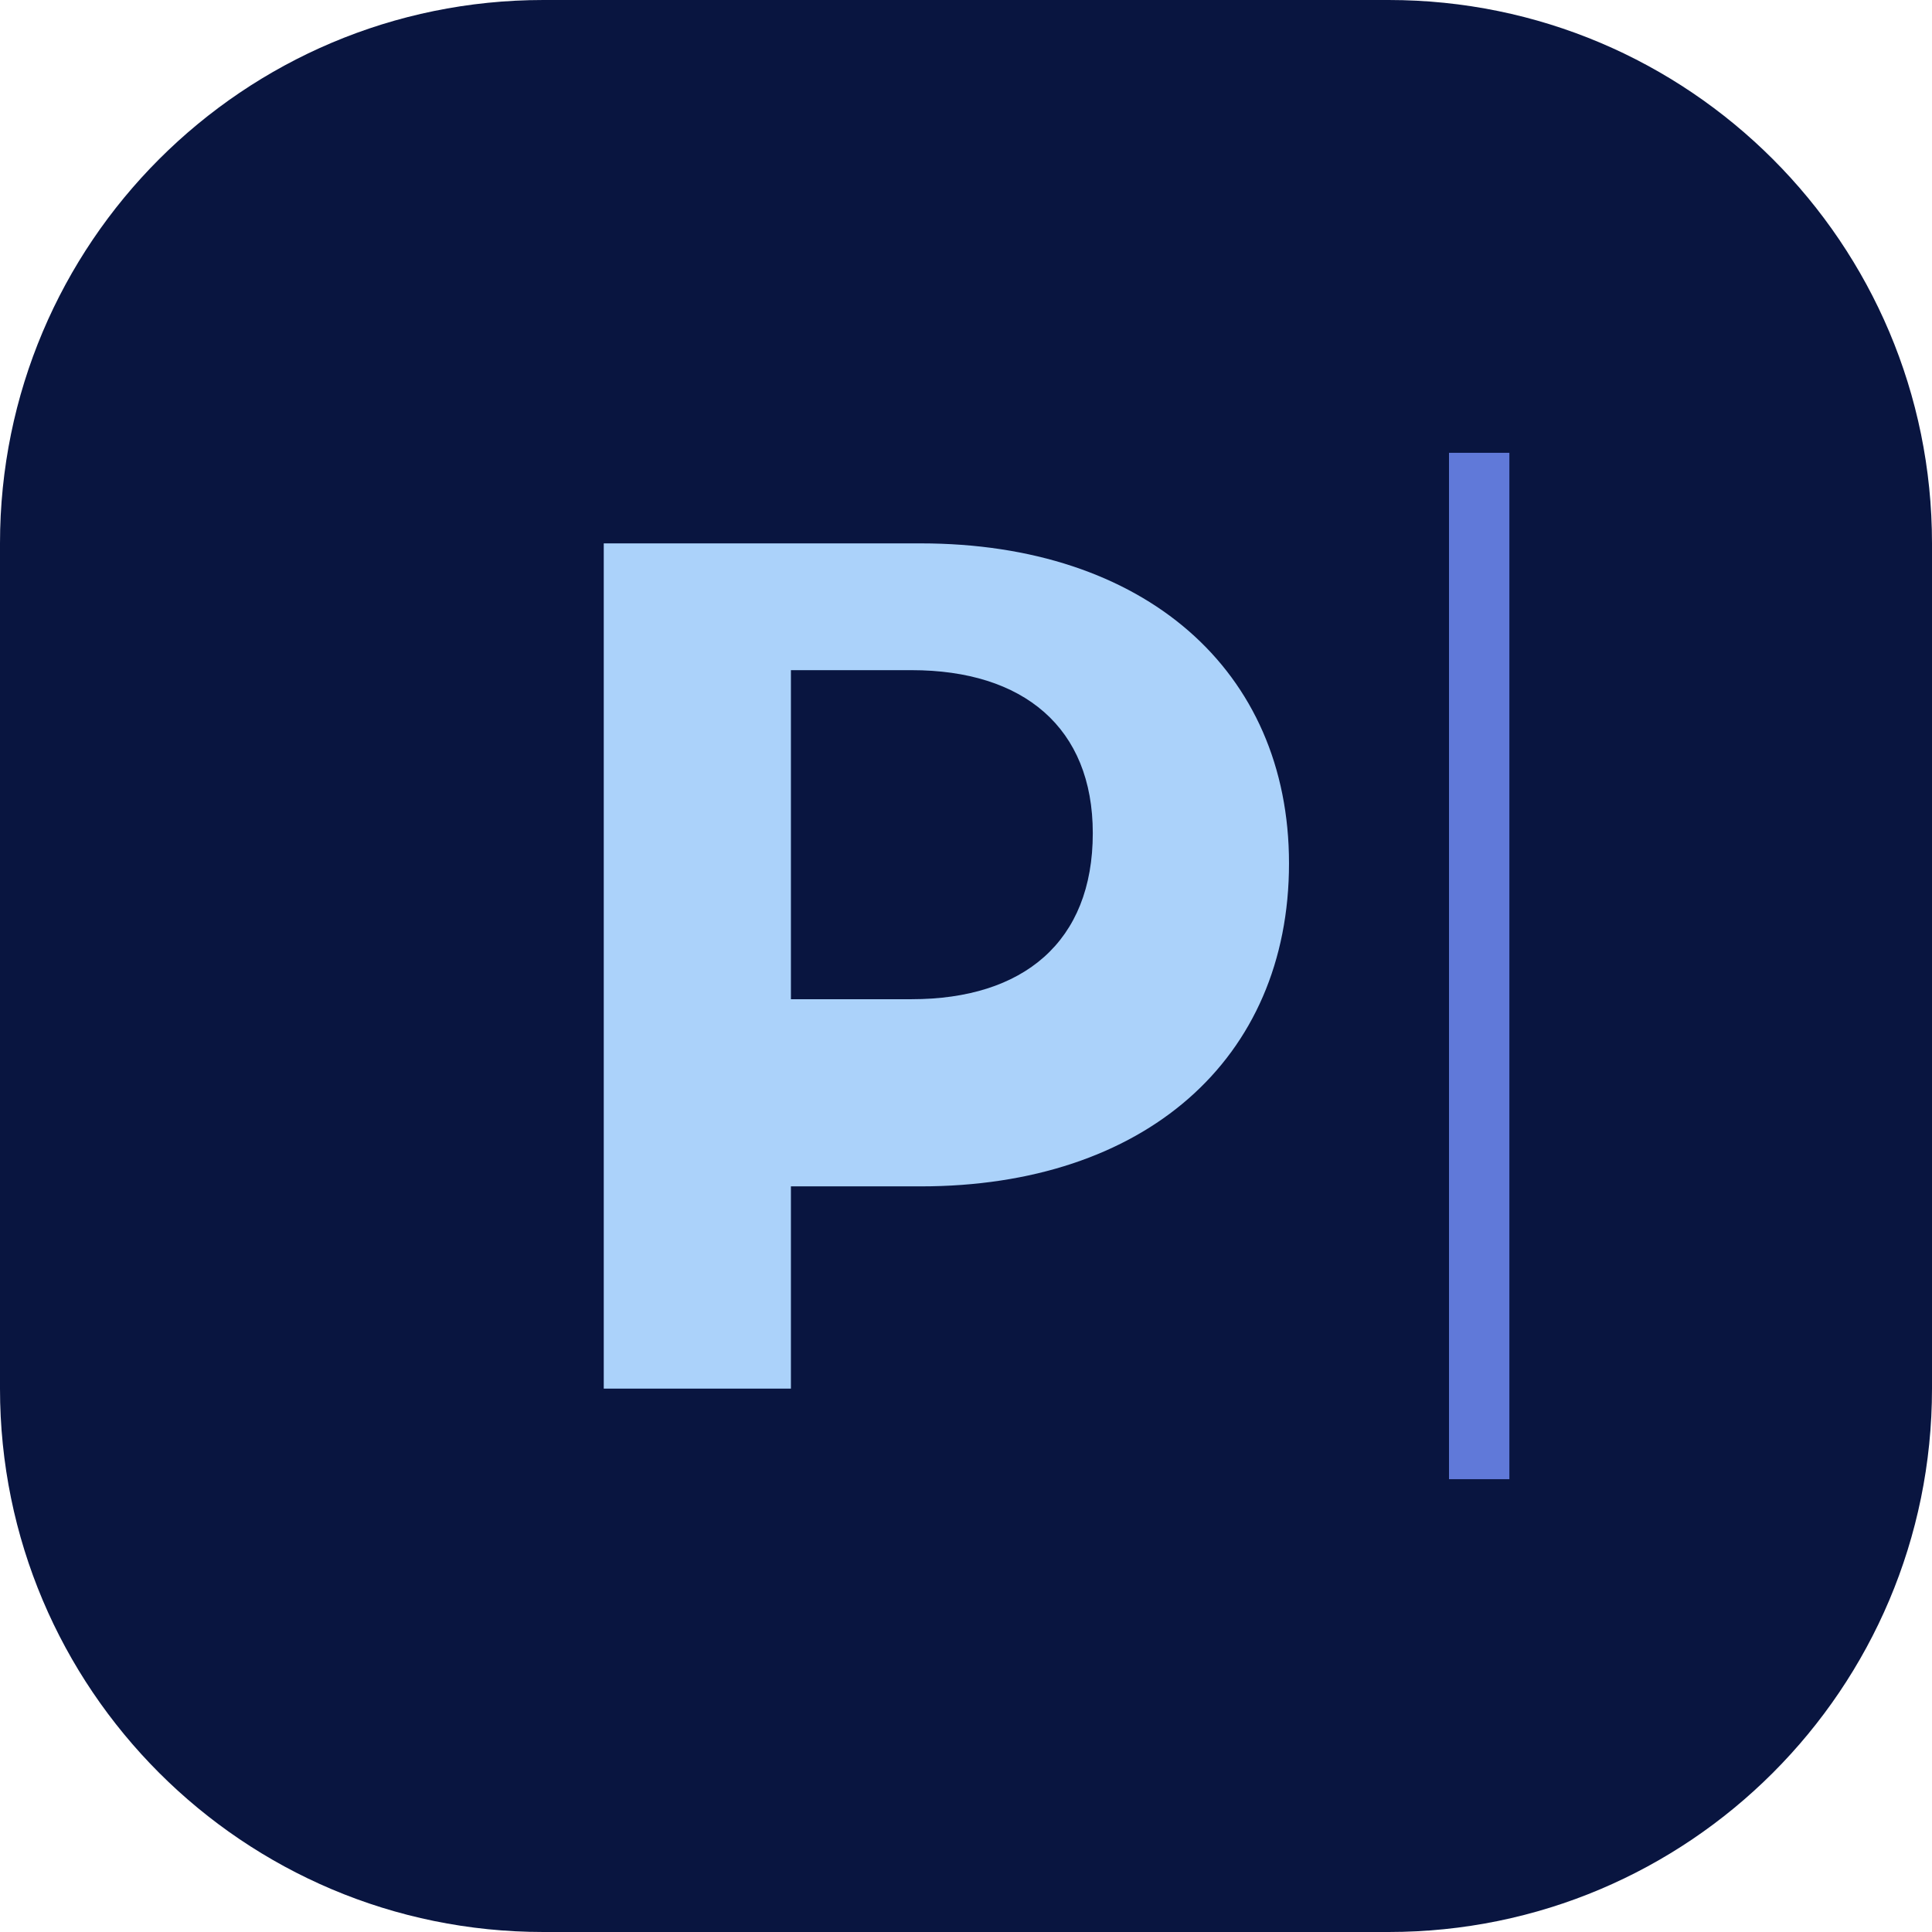
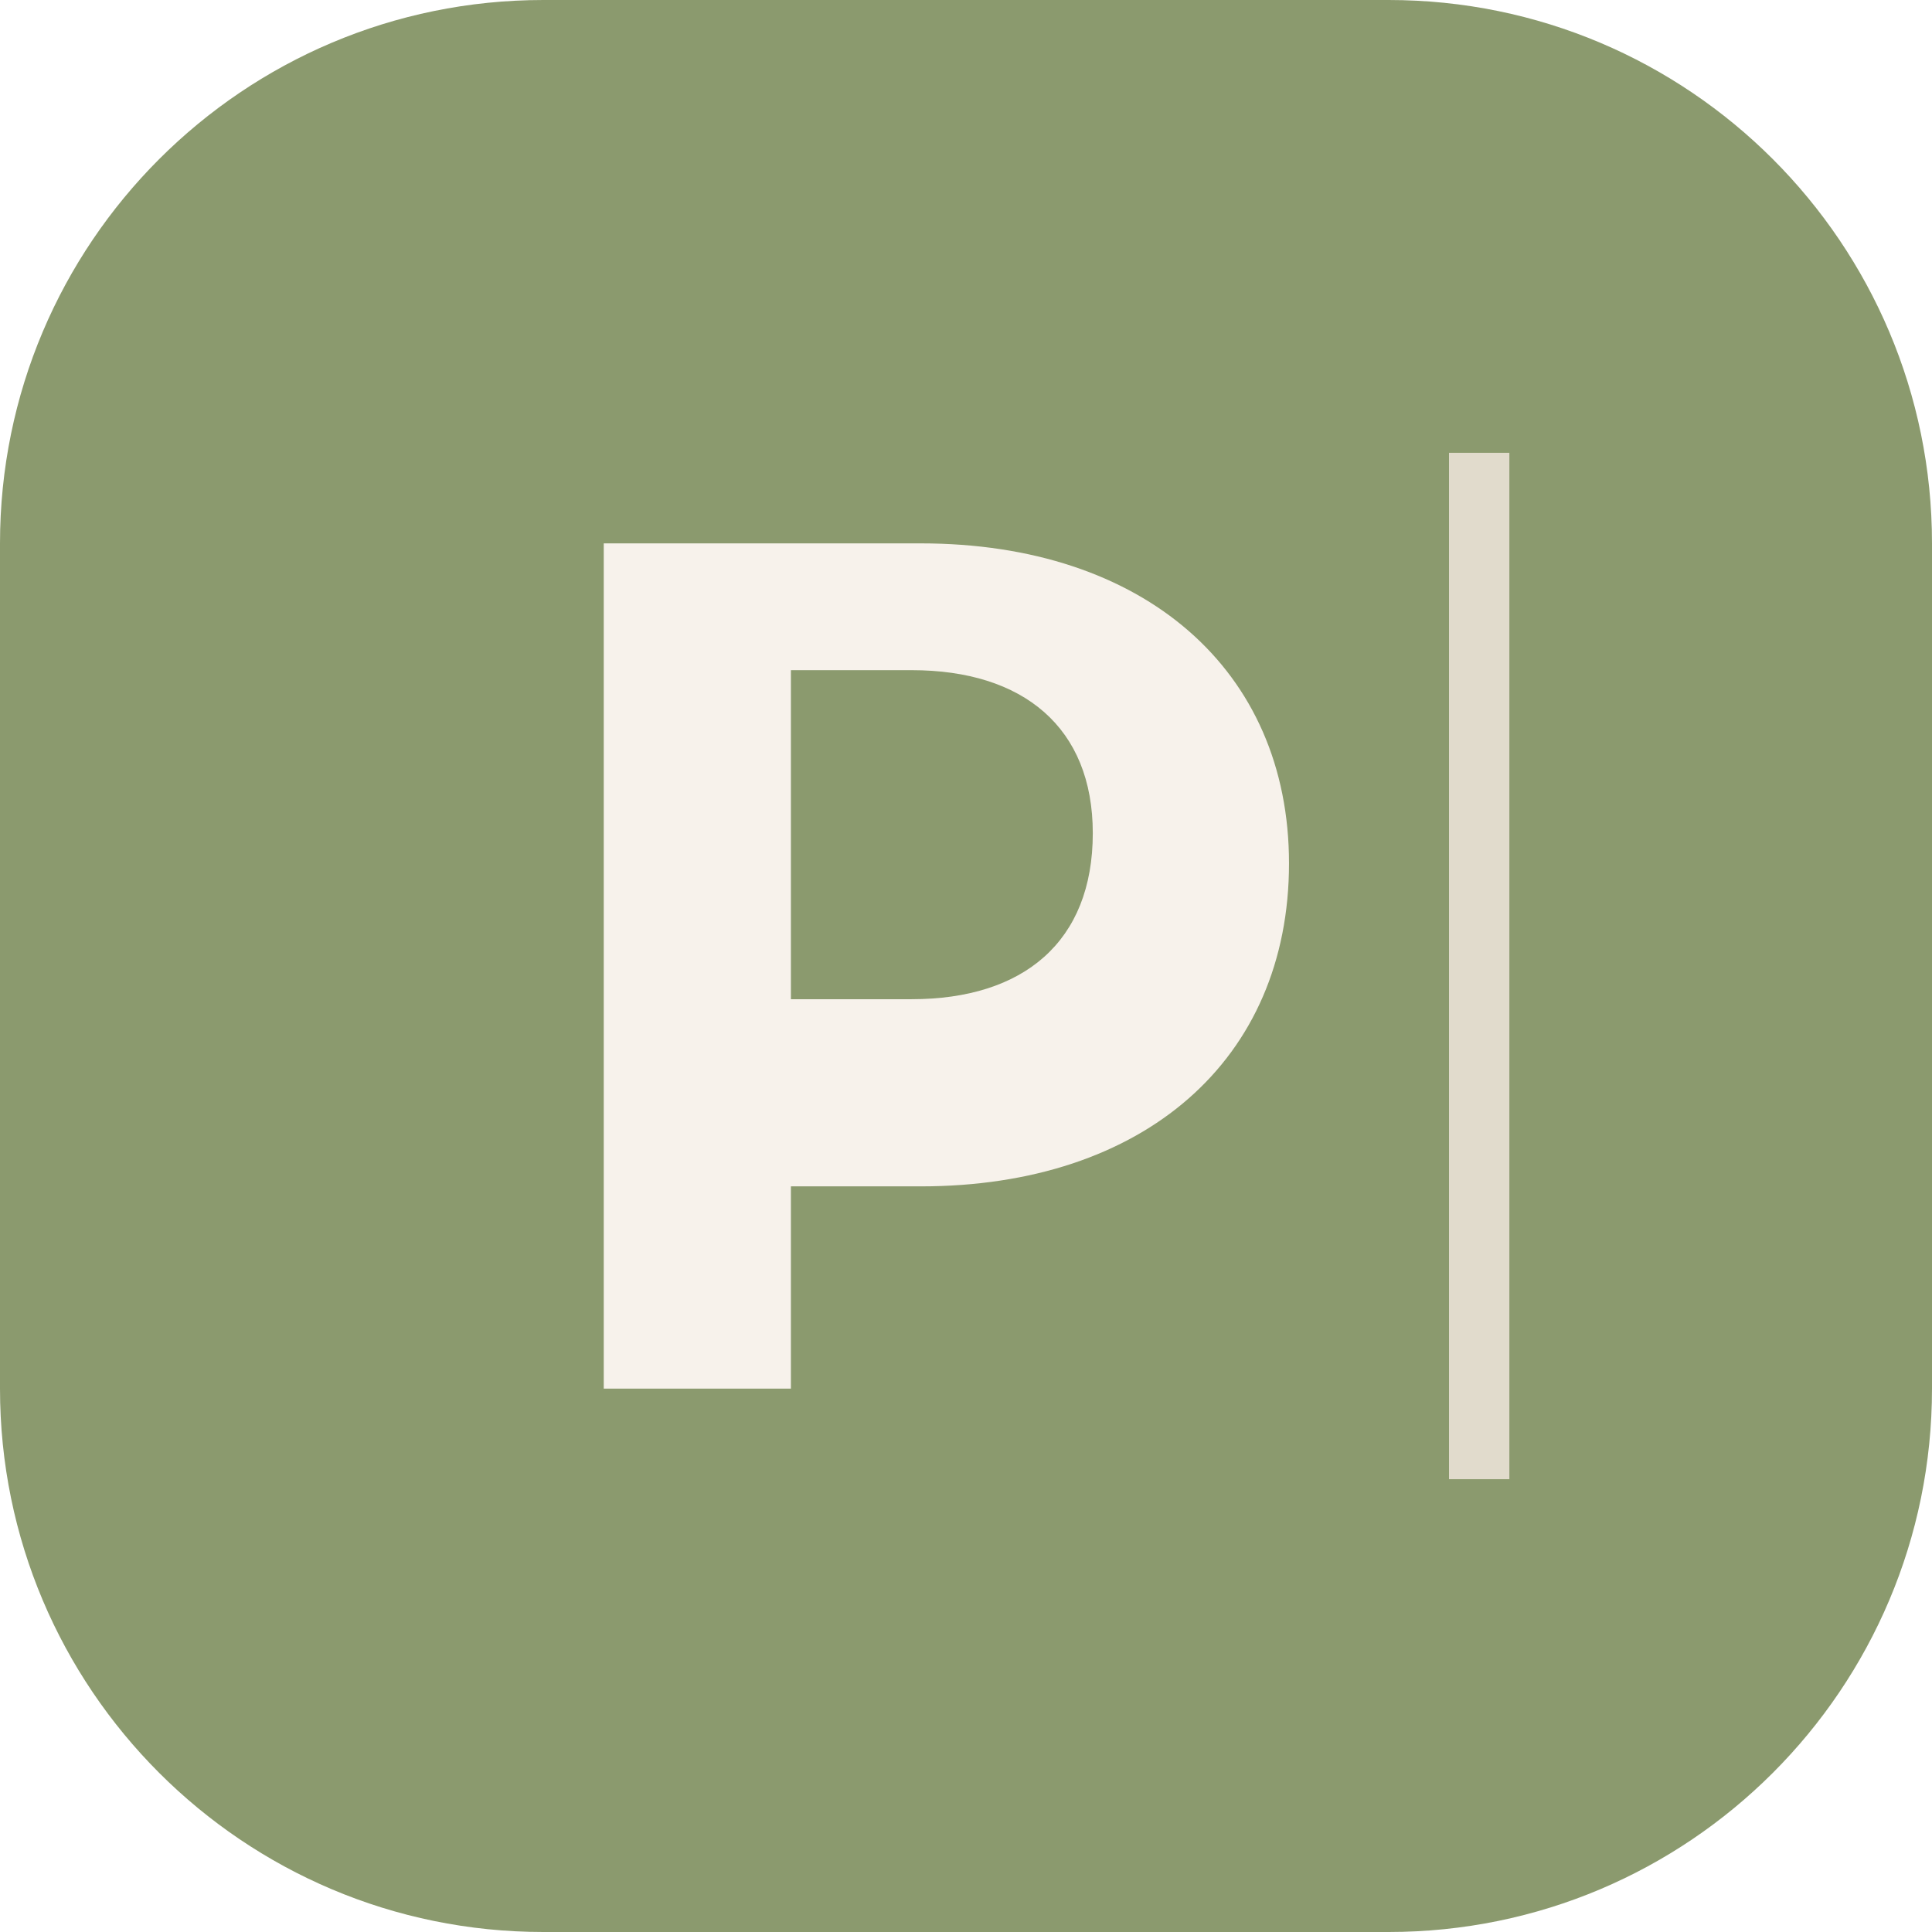
<svg xmlns="http://www.w3.org/2000/svg" viewBox="0 0 64 64">
-   <rect width="64" height="64" rx="18" fill="#091540" />
-   <path d="M20 46V18h10.5c7.4 0 12.2 4.2 12.2 10.6 0 6.5-4.8 10.7-12.2 10.7h-4.3V46H20Zm6.2-12.9h4c3.7 0 6-1.9 6-5.5 0-3.5-2.3-5.4-6-5.4h-4v10.9Z" fill="#ABD2FA" />
-   <path d="M48 15h2v34h-2z" fill="#7692FF" opacity=".8" />
+   <rect width="64" height="64" rx="18" fill="#8B9A6E" />
+   <path d="M20 46V18h10.5c7.4 0 12.2 4.2 12.2 10.6 0 6.5-4.8 10.7-12.2 10.7h-4.3V46H20Zm6.2-12.9h4c3.7 0 6-1.9 6-5.5 0-3.5-2.3-5.4-6-5.4h-4v10.9Z" fill="#F7F2EB" />
+   <path d="M48 15h2v34h-2z" fill="#EAE2D6" opacity=".9" />
</svg>
